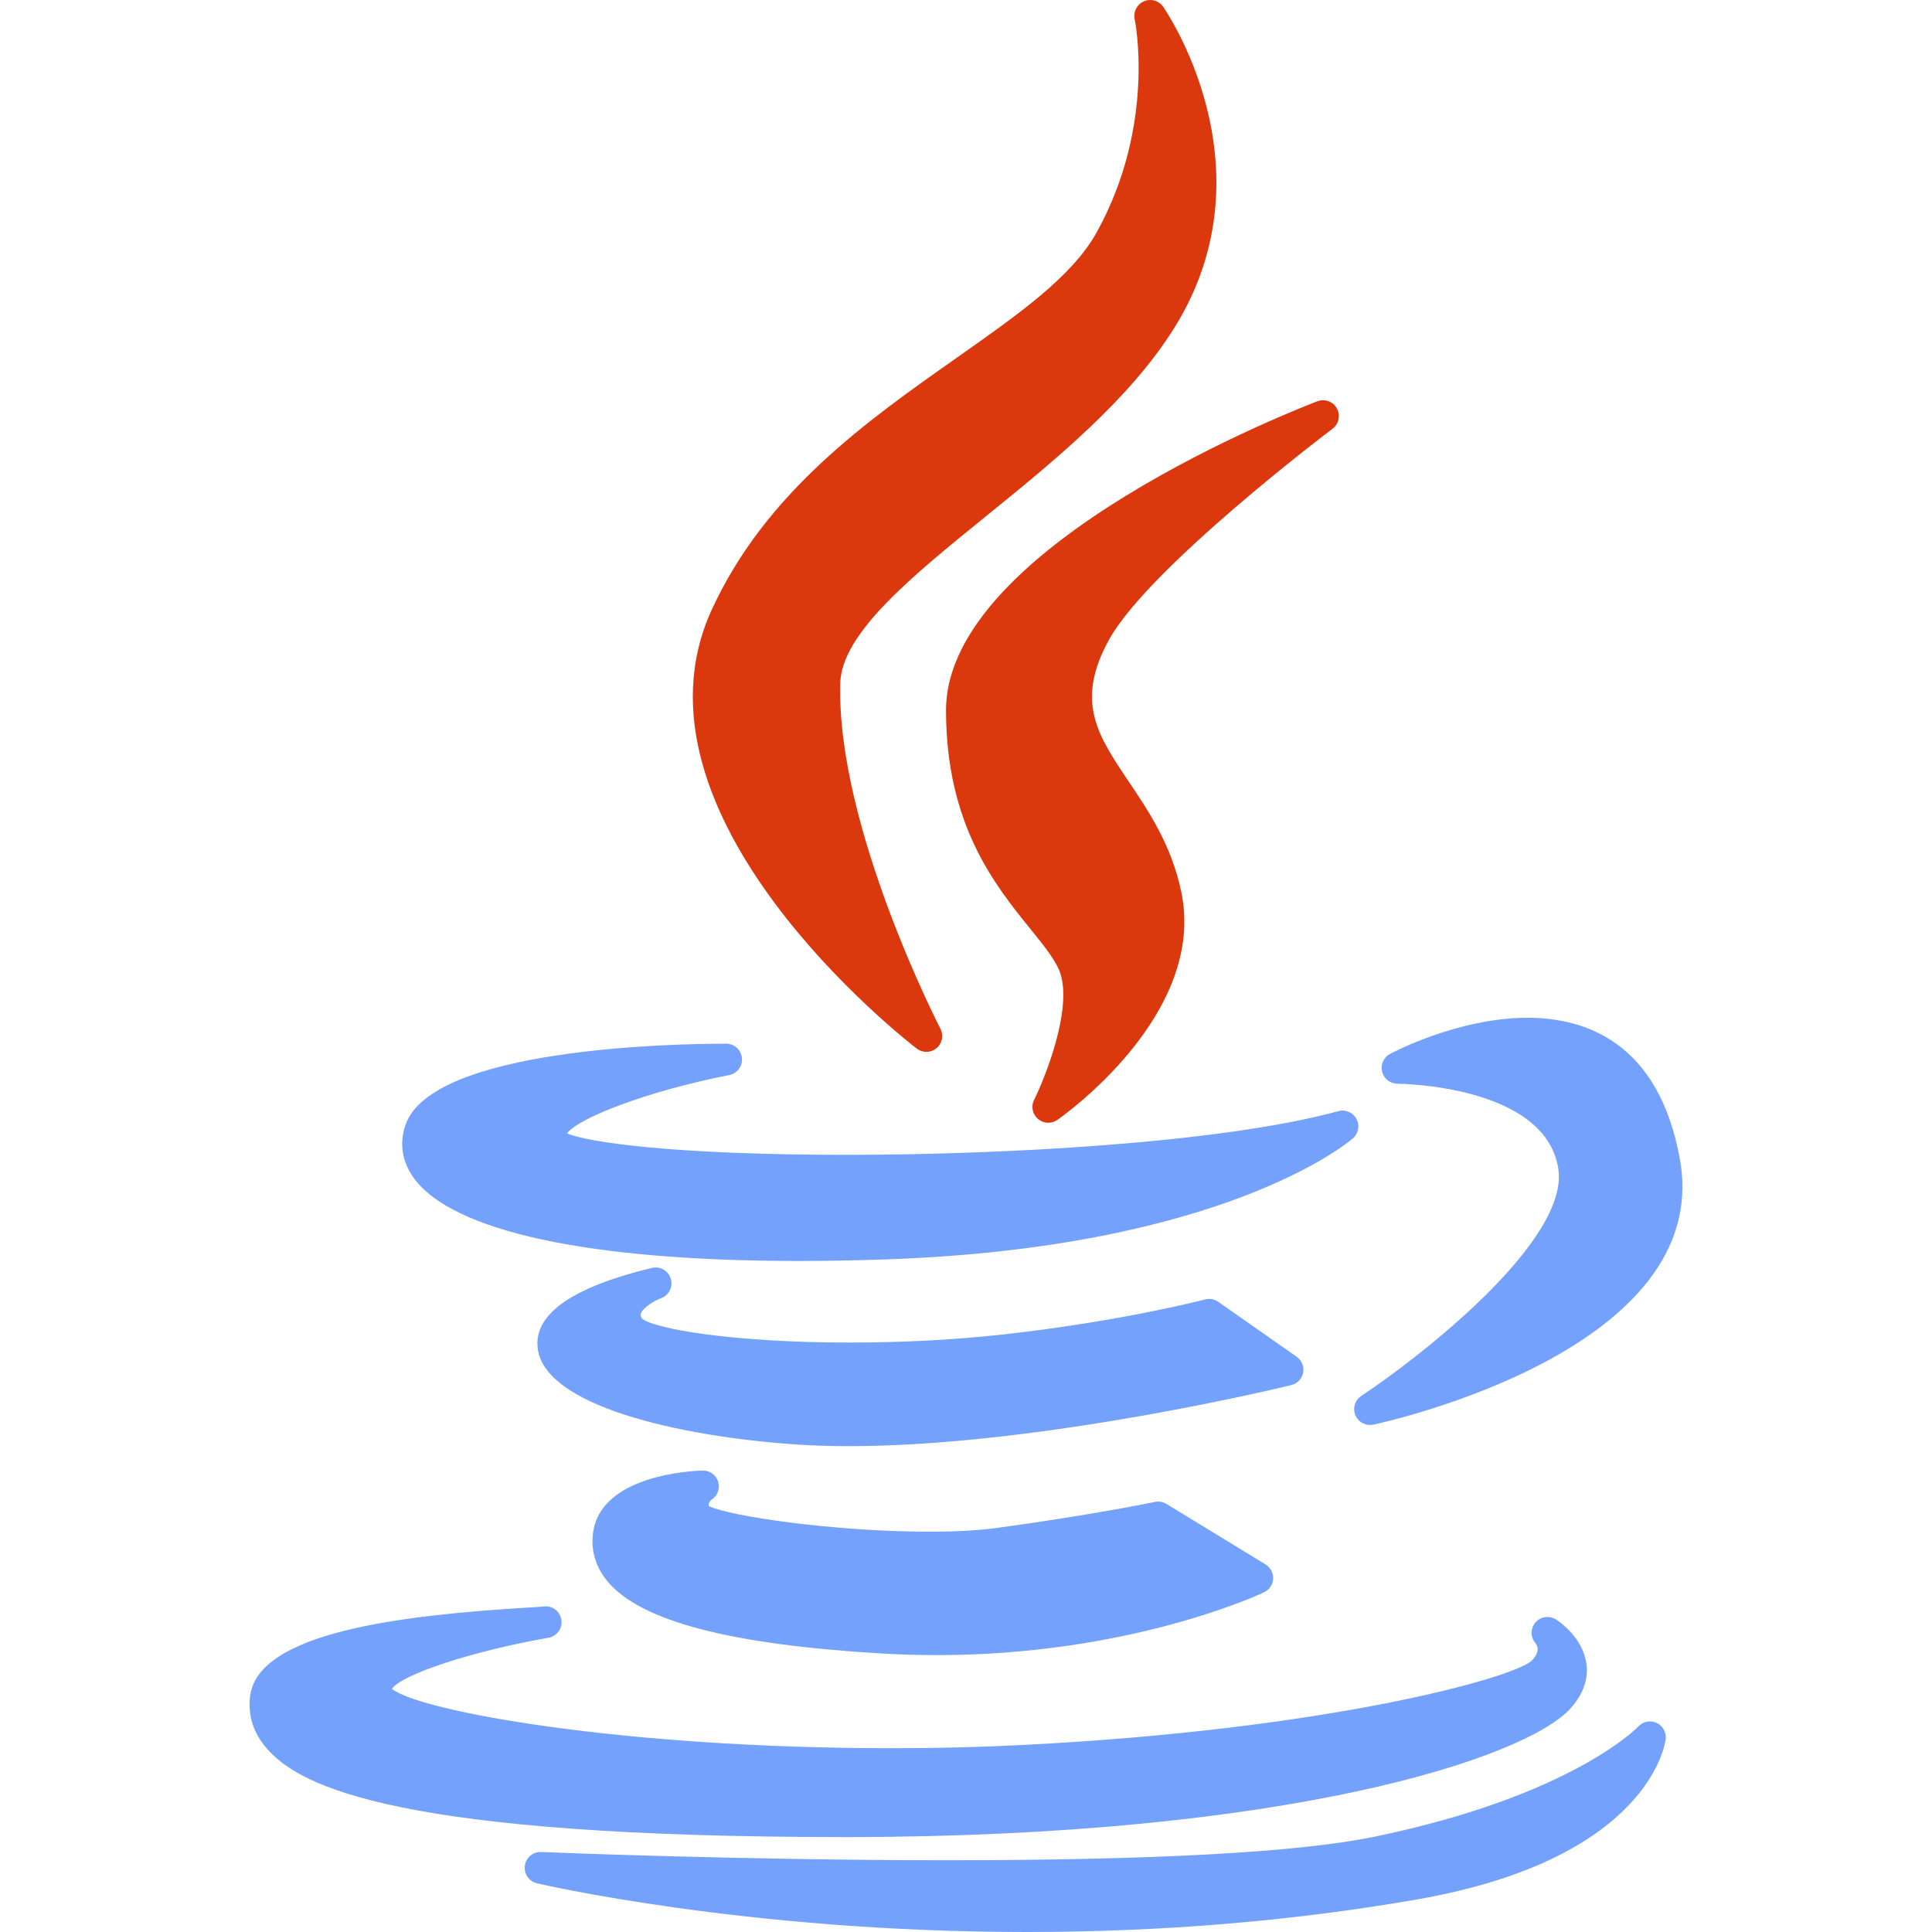
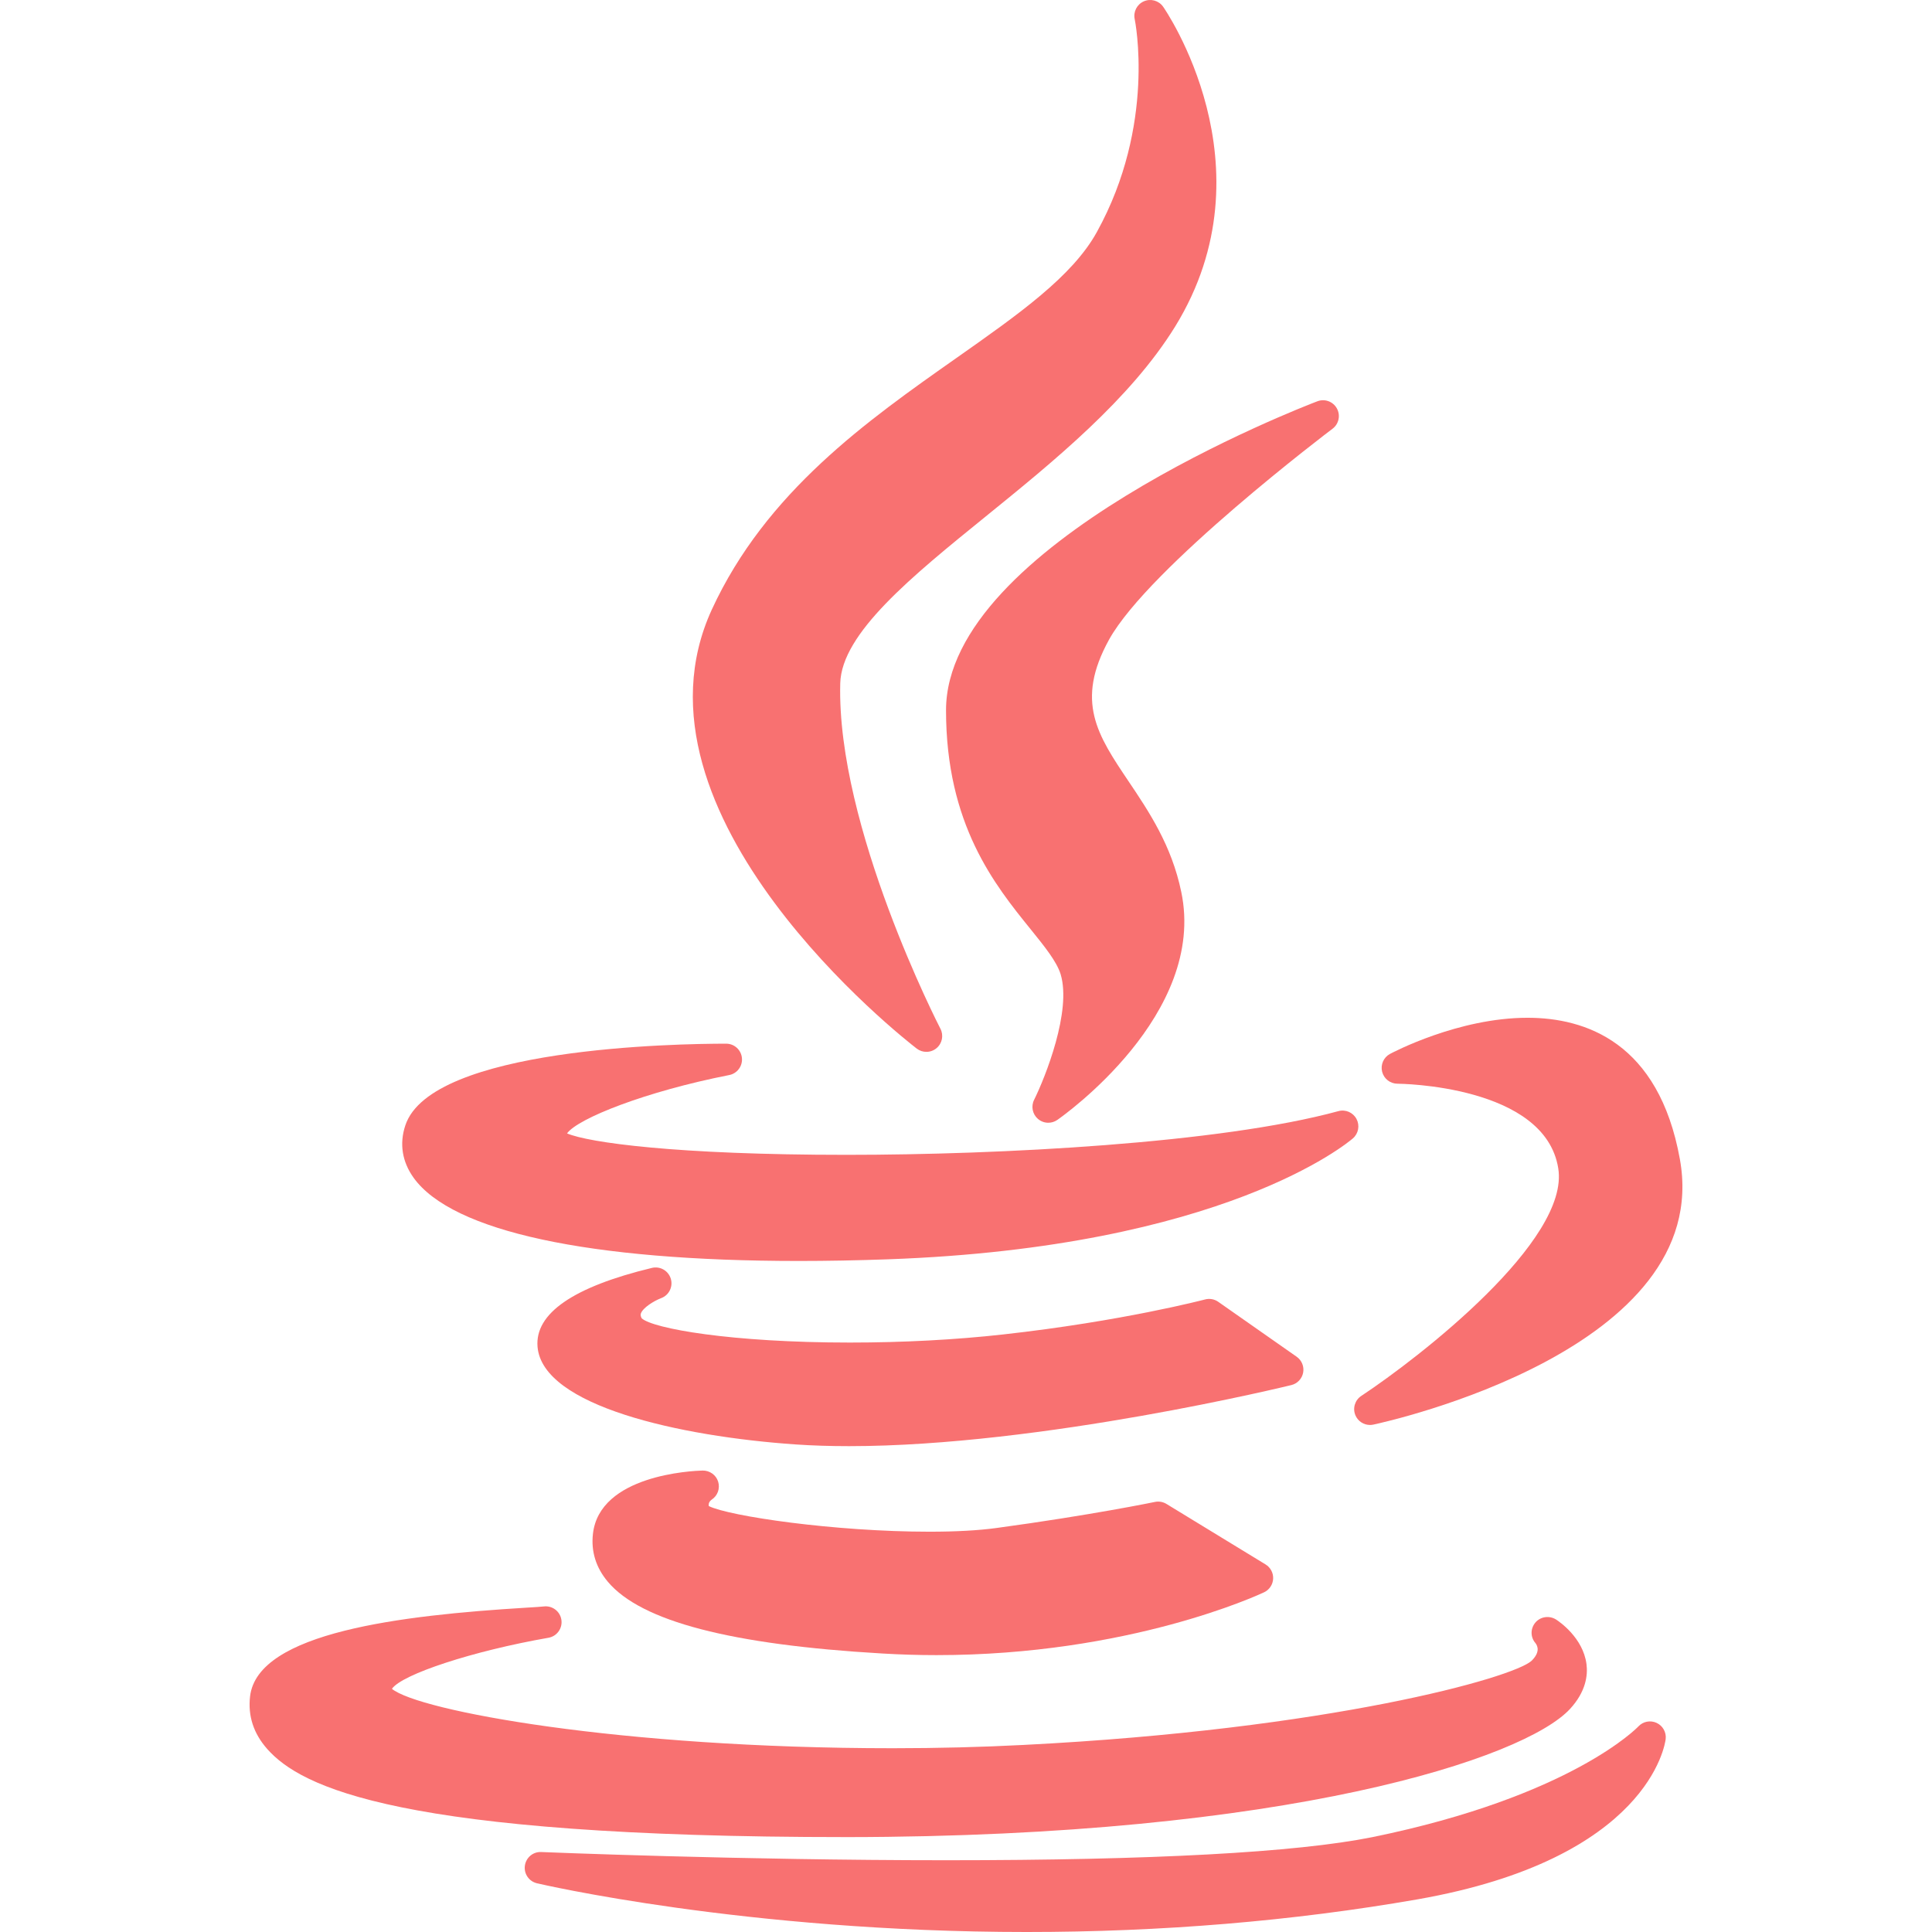
<svg xmlns="http://www.w3.org/2000/svg" version="1.1" id="Layer_1" x="0px" y="0px" viewBox="0 0 511.998 511.998" style="enable-background:new 0 0 511.998 511.998;" xml:space="preserve">
  <g>
-     <path style="fill:#DB380E;" d="M253.464,94.869c-23.658,16.639-50.471,35.498-64.838,66.699   c-24.954,54.435,51.062,113.812,54.311,116.313c0.755,0.581,1.659,0.871,2.56,0.871c0.957,0,1.915-0.327,2.693-0.979   c1.509-1.262,1.937-3.406,1.031-5.152c-0.275-0.53-27.561-53.53-26.547-91.552c0.359-13.243,18.892-28.266,38.512-44.171   c17.97-14.568,38.34-31.079,50.258-50.394c26.164-42.516-2.916-84.322-3.213-84.74c-1.155-1.622-3.287-2.209-5.11-1.41   c-1.821,0.804-2.83,2.773-2.414,4.72c0.059,0.277,5.714,27.923-10.022,56.406C284.203,73.25,269.959,83.268,253.464,94.869z" />
-     <path style="fill:#DB380E;" d="M353.137,113.617c1.669-1.257,2.159-3.55,1.15-5.38c-1.011-1.83-3.211-2.637-5.165-1.895   c-4.019,1.528-98.416,37.915-98.416,81.88c0,30.307,12.946,46.317,22.399,58.009c3.708,4.586,6.909,8.546,7.964,11.927   c2.97,9.743-4.066,27.353-7.025,33.317c-0.853,1.714-0.435,3.792,1.016,5.044c0.784,0.677,1.763,1.021,2.743,1.021   c0.834,0,1.672-0.248,2.396-0.752c1.623-1.128,39.667-28.026,32.844-60.433c-2.542-12.318-8.595-21.318-13.936-29.26   c-8.274-12.305-14.25-21.193-5.184-37.609C304.545,150.338,352.65,113.981,353.137,113.617z" />
+     <path style="fill:#f87171;" d="M253.464,94.869c-23.658,16.639-50.471,35.498-64.838,66.699   c-24.954,54.435,51.062,113.812,54.311,116.313c0.755,0.581,1.659,0.871,2.56,0.871c0.957,0,1.915-0.327,2.693-0.979   c1.509-1.262,1.937-3.406,1.031-5.152c-0.275-0.53-27.561-53.53-26.547-91.552c0.359-13.243,18.892-28.266,38.512-44.171   c17.97-14.568,38.34-31.079,50.258-50.394c26.164-42.516-2.916-84.322-3.213-84.74c-1.155-1.622-3.287-2.209-5.11-1.41   c-1.821,0.804-2.83,2.773-2.414,4.72c0.059,0.277,5.714,27.923-10.022,56.406C284.203,73.25,269.959,83.268,253.464,94.869z" />
+     <path style="fill:#f87171;" d="M353.137,113.617c1.669-1.257,2.159-3.55,1.15-5.38c-1.011-1.83-3.211-2.637-5.165-1.895   c-4.019,1.528-98.416,37.915-98.416,81.88c0,30.307,12.946,46.317,22.399,58.009c3.708,4.586,6.909,8.546,7.964,11.927   c2.97,9.743-4.066,27.353-7.025,33.317c-0.853,1.714-0.435,3.792,1.016,5.044c0.784,0.677,1.763,1.021,2.743,1.021   c0.834,0,1.672-0.248,2.396-0.752c1.623-1.128,39.667-28.026,32.844-60.433c-2.542-12.318-8.595-21.318-13.936-29.26   c-8.274-12.305-14.25-21.193-5.184-37.609C304.545,150.338,352.65,113.981,353.137,113.617z" />
  </g>
  <g>
-     <path style="fill:#73A1FB;" d="M107.418,298.236c-1.618,4.845-0.854,9.651,2.207,13.903c10.233,14.207,46.48,22.029,102.068,22.029   c0.003,0,0.005,0,0.007,0c7.532,0,15.484-0.148,23.629-0.44c88.875-3.181,121.839-30.869,123.199-32.046   c1.482-1.283,1.878-3.419,0.957-5.147c-0.922-1.727-2.909-2.595-4.808-2.072c-31.301,8.546-89.748,11.58-130.288,11.58   c-45.363,0-68.465-3.268-74.121-5.681c2.902-3.985,20.802-11.101,42.983-15.464c2.12-0.416,3.577-2.374,3.367-4.524   s-2.016-3.79-4.177-3.79C179.439,276.584,114.234,277.628,107.418,298.236z" />
-     <path style="fill:#73A1FB;" d="M404.812,269.718c-18.331,0-35.714,9.188-36.446,9.577c-1.695,0.908-2.555,2.852-2.09,4.72   c0.467,1.865,2.144,3.176,4.067,3.178c0.389,0,39.102,0.317,42.608,22.436c3.106,19.082-36.629,50-52.202,60.304   c-1.682,1.113-2.335,3.263-1.554,5.123c0.665,1.583,2.206,2.573,3.868,2.573c0.29,0,0.584-0.03,0.876-0.092   c3.696-0.791,90.406-19.899,81.238-70.384C439.584,276.213,420.138,269.718,404.812,269.718z" />
-     <path style="fill:#73A1FB;" d="M345.347,363.755c0.302-1.617-0.371-3.262-1.717-4.207l-20.791-14.563   c-1.014-0.71-2.295-0.933-3.485-0.618c-0.217,0.055-21.959,5.771-53.525,9.276c-12.528,1.405-26.56,2.147-40.582,2.147   c-31.558,0-52.192-3.708-55.197-6.428c-0.398-0.764-0.272-1.111-0.201-1.304c0.546-1.518,3.472-3.322,5.358-4.036   c2.083-0.771,3.206-3.033,2.558-5.157c-0.646-2.127-2.837-3.378-4.999-2.859c-20.856,5.033-31.054,12.071-30.312,20.918   c1.318,15.686,37.65,23.737,68.365,25.865c4.417,0.302,9.194,0.455,14.195,0.455c0.003,0,0.005,0,0.008,0   c51.074,0,116.55-16.025,117.204-16.188C343.825,366.666,345.044,365.375,345.347,363.755z" />
-     <path style="fill:#73A1FB;" d="M188.602,397.419c1.575-1.024,2.273-2.971,1.714-4.764c-0.557-1.793-2.234-2.971-4.118-2.946   c-2.795,0.074-27.349,1.182-29.068,16.815c-0.52,4.672,0.818,8.941,3.979,12.686c8.816,10.448,32.614,16.658,72.741,18.984   c4.747,0.285,9.569,0.428,14.334,0.428c51.015,0,85.373-15.973,86.812-16.653c1.395-0.66,2.315-2.031,2.397-3.571   s-0.687-3.001-2.003-3.806l-26.275-16.04c-0.912-0.556-2.003-0.74-3.043-0.527c-0.166,0.035-16.849,3.495-42.026,6.913   c-4.764,0.648-10.73,0.977-17.73,0.977c-25.15,0-53.124-4.109-58.489-6.8C187.749,398.613,187.848,397.975,188.602,397.419z" />
-     <path style="fill:#73A1FB;" d="M224.408,486.85c116.854-0.099,179.571-20.88,191.653-33.957c4.277-4.626,4.739-9.006,4.376-11.867   c-0.898-7.04-7.311-11.35-8.038-11.818c-1.754-1.128-4.108-0.833-5.476,0.745c-1.365,1.578-1.397,3.884-0.027,5.461   c0.737,0.948,1.163,2.535-0.992,4.692c-4.83,4.511-53.545,18.204-134.656,22.318c-11.111,0.577-22.765,0.871-34.636,0.873   c-72.623,0-125.772-9.948-132.749-15.744c2.689-3.864,21.489-10.037,41.482-13.529c2.253-0.393,3.775-2.516,3.426-4.776   c-0.349-2.259-2.432-3.814-4.709-3.519c-0.564,0.077-2.478,0.191-4.694,0.327c-32.988,2.014-71.109,6.503-73.098,23.5   c-0.604,5.179,0.935,9.881,4.576,13.973c8.909,10.01,34.516,23.319,153.558,23.319C224.406,486.85,224.406,486.85,224.408,486.85z" />
-     <path style="fill:#73A1FB;" d="M439.013,456.578c-1.652-0.764-3.604-0.378-4.836,0.952c-0.171,0.185-17.74,18.556-70.564,29.344   c-20.223,4.052-58.183,6.107-112.826,6.107c-54.745,0-106.838-2.154-107.357-2.176c-2.176-0.106-4.037,1.476-4.333,3.618   c-0.297,2.14,1.083,4.158,3.184,4.658c0.542,0.128,55.135,12.918,129.779,12.918c35.801,0,70.639-2.907,103.548-8.645   c61.361-10.757,65.657-41.183,65.81-42.473C441.632,459.078,440.662,457.342,439.013,456.578z" />
+     <path style="fill:#f87171;" d="M107.418,298.236c-1.618,4.845-0.854,9.651,2.207,13.903c10.233,14.207,46.48,22.029,102.068,22.029   c0.003,0,0.005,0,0.007,0c7.532,0,15.484-0.148,23.629-0.44c88.875-3.181,121.839-30.869,123.199-32.046   c1.482-1.283,1.878-3.419,0.957-5.147c-0.922-1.727-2.909-2.595-4.808-2.072c-31.301,8.546-89.748,11.58-130.288,11.58   c-45.363,0-68.465-3.268-74.121-5.681c2.902-3.985,20.802-11.101,42.983-15.464c2.12-0.416,3.577-2.374,3.367-4.524   s-2.016-3.79-4.177-3.79C179.439,276.584,114.234,277.628,107.418,298.236z" />
+     <path style="fill:#f87171;" d="M404.812,269.718c-18.331,0-35.714,9.188-36.446,9.577c-1.695,0.908-2.555,2.852-2.09,4.72   c0.467,1.865,2.144,3.176,4.067,3.178c0.389,0,39.102,0.317,42.608,22.436c3.106,19.082-36.629,50-52.202,60.304   c-1.682,1.113-2.335,3.263-1.554,5.123c0.665,1.583,2.206,2.573,3.868,2.573c0.29,0,0.584-0.03,0.876-0.092   c3.696-0.791,90.406-19.899,81.238-70.384C439.584,276.213,420.138,269.718,404.812,269.718z" />
+     <path style="fill:#f87171;" d="M345.347,363.755c0.302-1.617-0.371-3.262-1.717-4.207l-20.791-14.563   c-1.014-0.71-2.295-0.933-3.485-0.618c-0.217,0.055-21.959,5.771-53.525,9.276c-12.528,1.405-26.56,2.147-40.582,2.147   c-31.558,0-52.192-3.708-55.197-6.428c-0.398-0.764-0.272-1.111-0.201-1.304c0.546-1.518,3.472-3.322,5.358-4.036   c2.083-0.771,3.206-3.033,2.558-5.157c-0.646-2.127-2.837-3.378-4.999-2.859c-20.856,5.033-31.054,12.071-30.312,20.918   c1.318,15.686,37.65,23.737,68.365,25.865c4.417,0.302,9.194,0.455,14.195,0.455c0.003,0,0.005,0,0.008,0   c51.074,0,116.55-16.025,117.204-16.188C343.825,366.666,345.044,365.375,345.347,363.755z" />
+     <path style="fill:#f87171;" d="M188.602,397.419c1.575-1.024,2.273-2.971,1.714-4.764c-0.557-1.793-2.234-2.971-4.118-2.946   c-2.795,0.074-27.349,1.182-29.068,16.815c-0.52,4.672,0.818,8.941,3.979,12.686c8.816,10.448,32.614,16.658,72.741,18.984   c4.747,0.285,9.569,0.428,14.334,0.428c51.015,0,85.373-15.973,86.812-16.653c1.395-0.66,2.315-2.031,2.397-3.571   s-0.687-3.001-2.003-3.806l-26.275-16.04c-0.912-0.556-2.003-0.74-3.043-0.527c-0.166,0.035-16.849,3.495-42.026,6.913   c-4.764,0.648-10.73,0.977-17.73,0.977c-25.15,0-53.124-4.109-58.489-6.8C187.749,398.613,187.848,397.975,188.602,397.419z" />
+     <path style="fill:#f87171;" d="M224.408,486.85c116.854-0.099,179.571-20.88,191.653-33.957c4.277-4.626,4.739-9.006,4.376-11.867   c-0.898-7.04-7.311-11.35-8.038-11.818c-1.754-1.128-4.108-0.833-5.476,0.745c-1.365,1.578-1.397,3.884-0.027,5.461   c0.737,0.948,1.163,2.535-0.992,4.692c-4.83,4.511-53.545,18.204-134.656,22.318c-11.111,0.577-22.765,0.871-34.636,0.873   c-72.623,0-125.772-9.948-132.749-15.744c2.689-3.864,21.489-10.037,41.482-13.529c2.253-0.393,3.775-2.516,3.426-4.776   c-0.349-2.259-2.432-3.814-4.709-3.519c-0.564,0.077-2.478,0.191-4.694,0.327c-32.988,2.014-71.109,6.503-73.098,23.5   c-0.604,5.179,0.935,9.881,4.576,13.973c8.909,10.01,34.516,23.319,153.558,23.319C224.406,486.85,224.406,486.85,224.408,486.85z" />
+     <path style="fill:#f87171;" d="M439.013,456.578c-1.652-0.764-3.604-0.378-4.836,0.952c-0.171,0.185-17.74,18.556-70.564,29.344   c-20.223,4.052-58.183,6.107-112.826,6.107c-54.745,0-106.838-2.154-107.357-2.176c-2.176-0.106-4.037,1.476-4.333,3.618   c-0.297,2.14,1.083,4.158,3.184,4.658c0.542,0.128,55.135,12.918,129.779,12.918c35.801,0,70.639-2.907,103.548-8.645   c61.361-10.757,65.657-41.183,65.81-42.473C441.632,459.078,440.662,457.342,439.013,456.578z" />
  </g>
  <g>
</g>
  <g>
</g>
  <g>
</g>
  <g>
</g>
  <g>
</g>
  <g>
</g>
  <g>
</g>
  <g>
</g>
  <g>
</g>
  <g>
</g>
  <g>
</g>
  <g>
</g>
  <g>
</g>
  <g>
</g>
  <g>
</g>
</svg>
